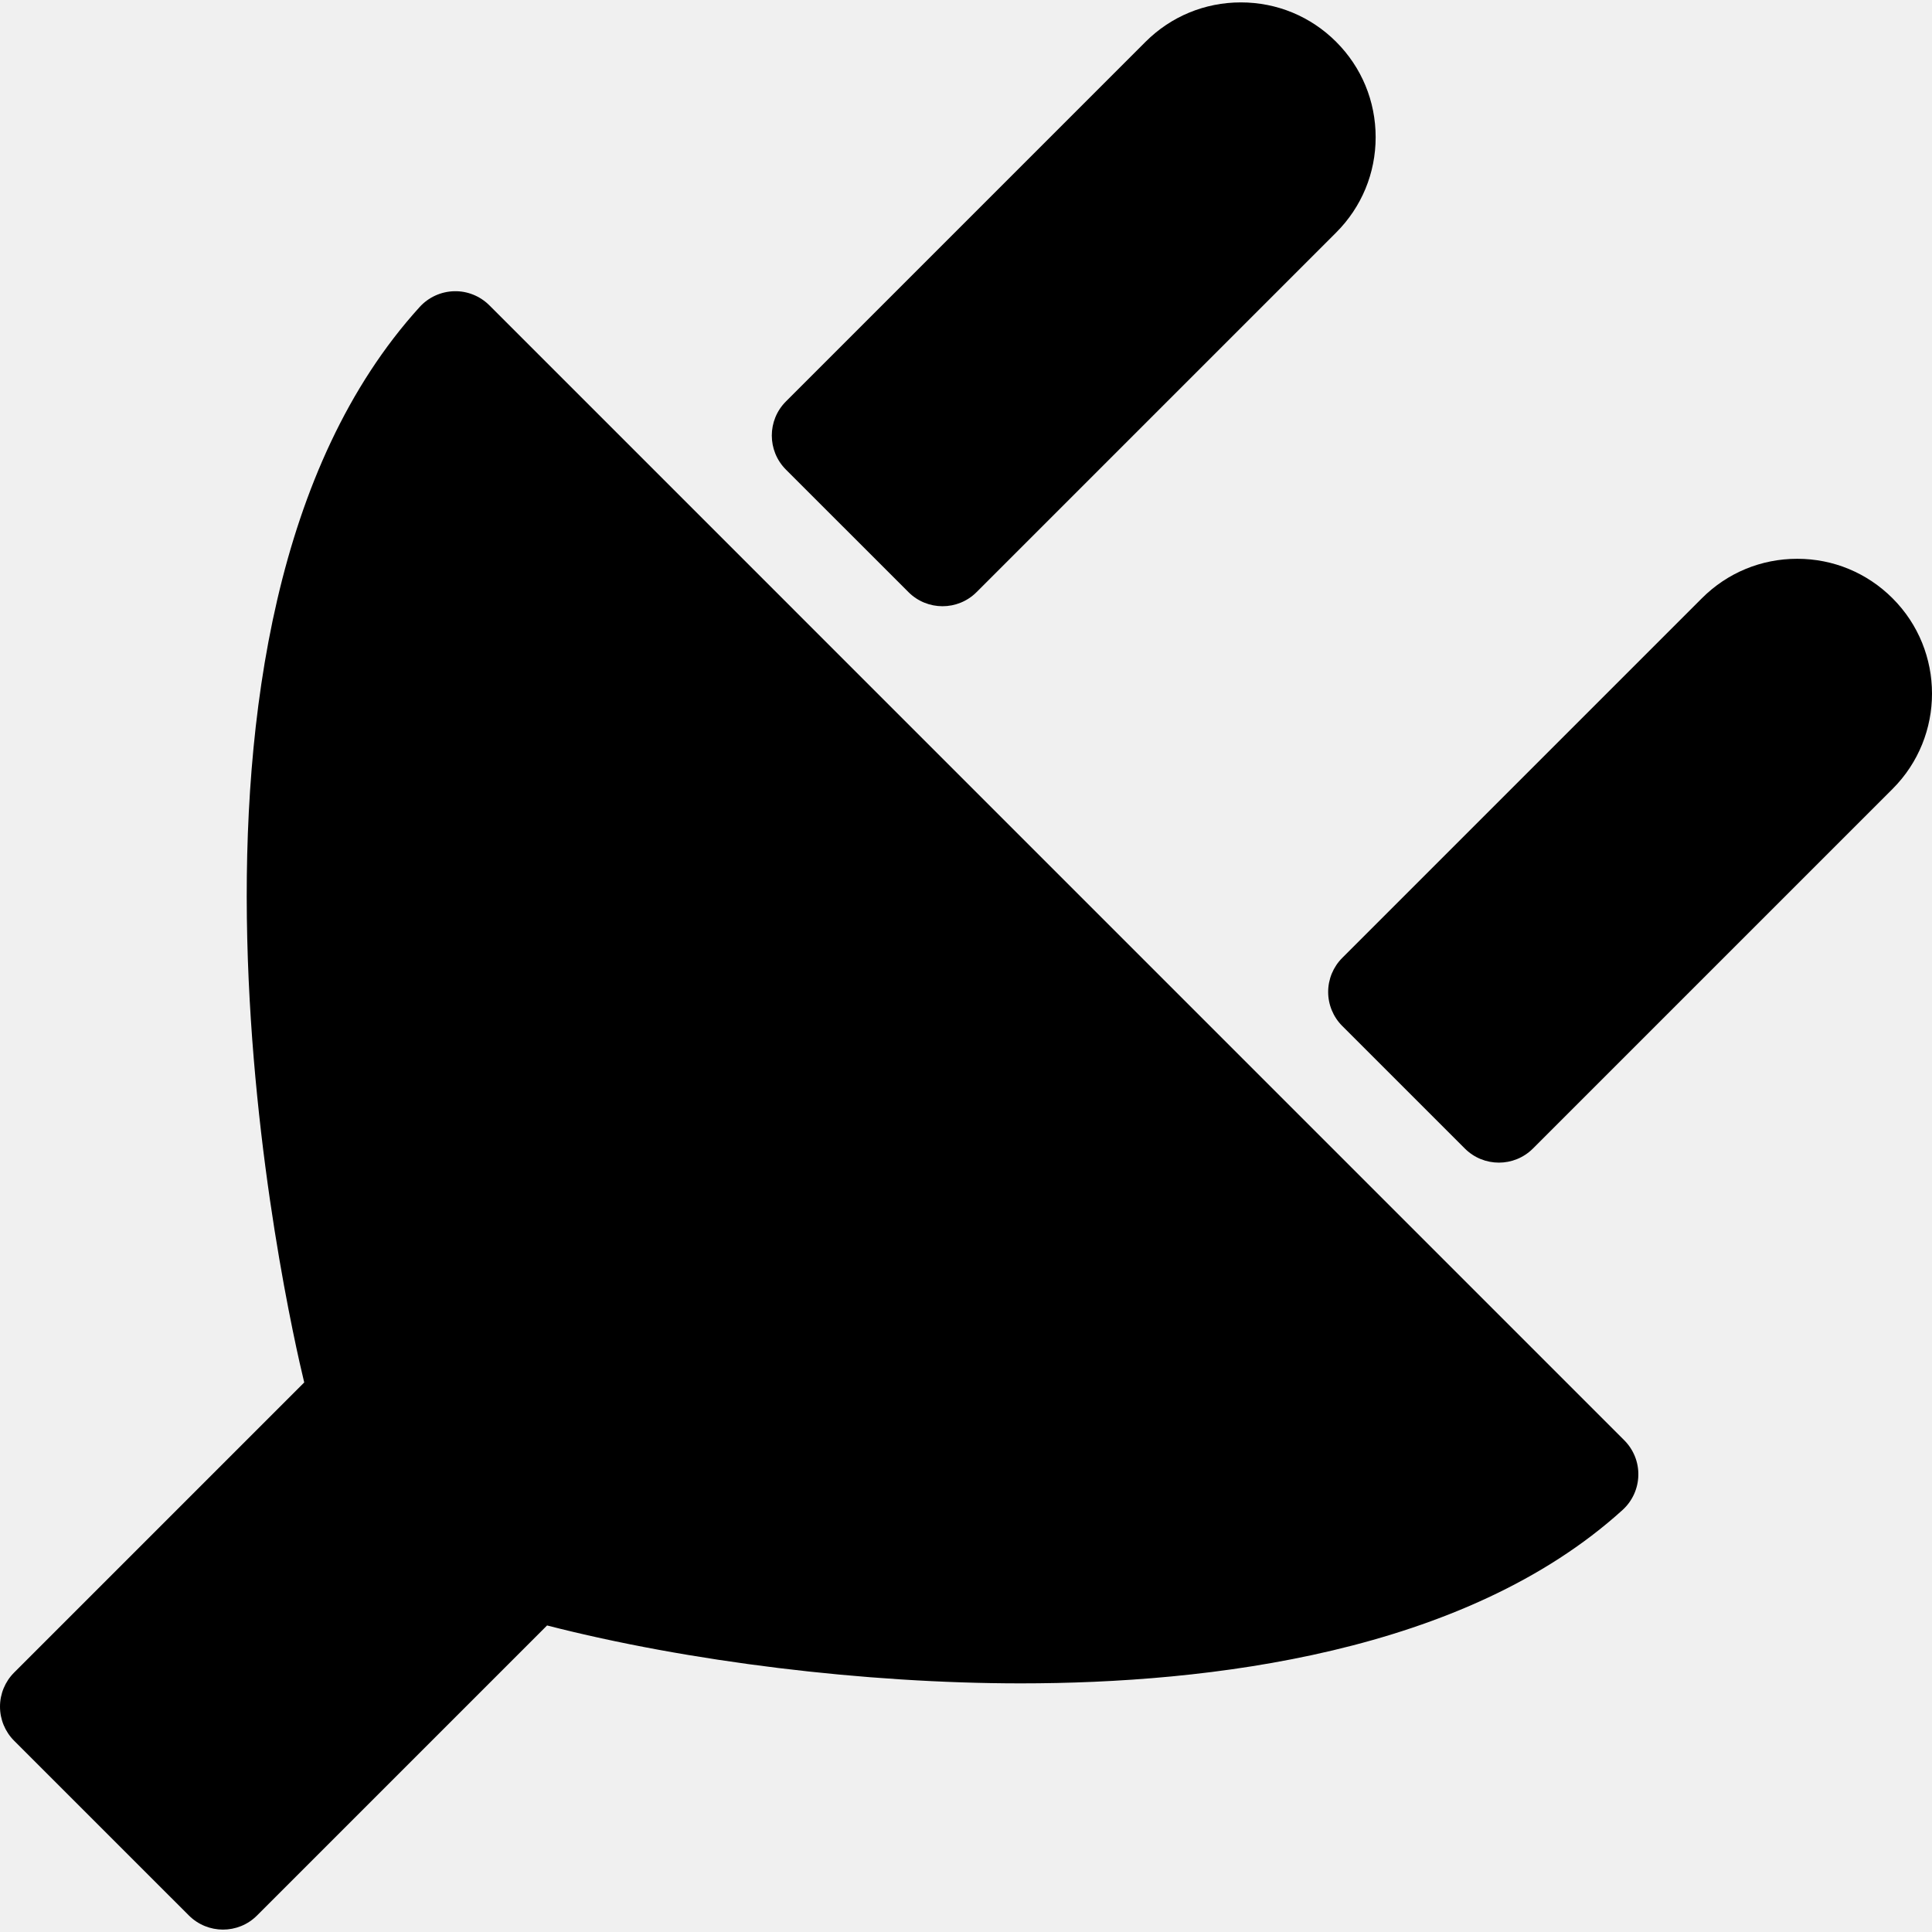
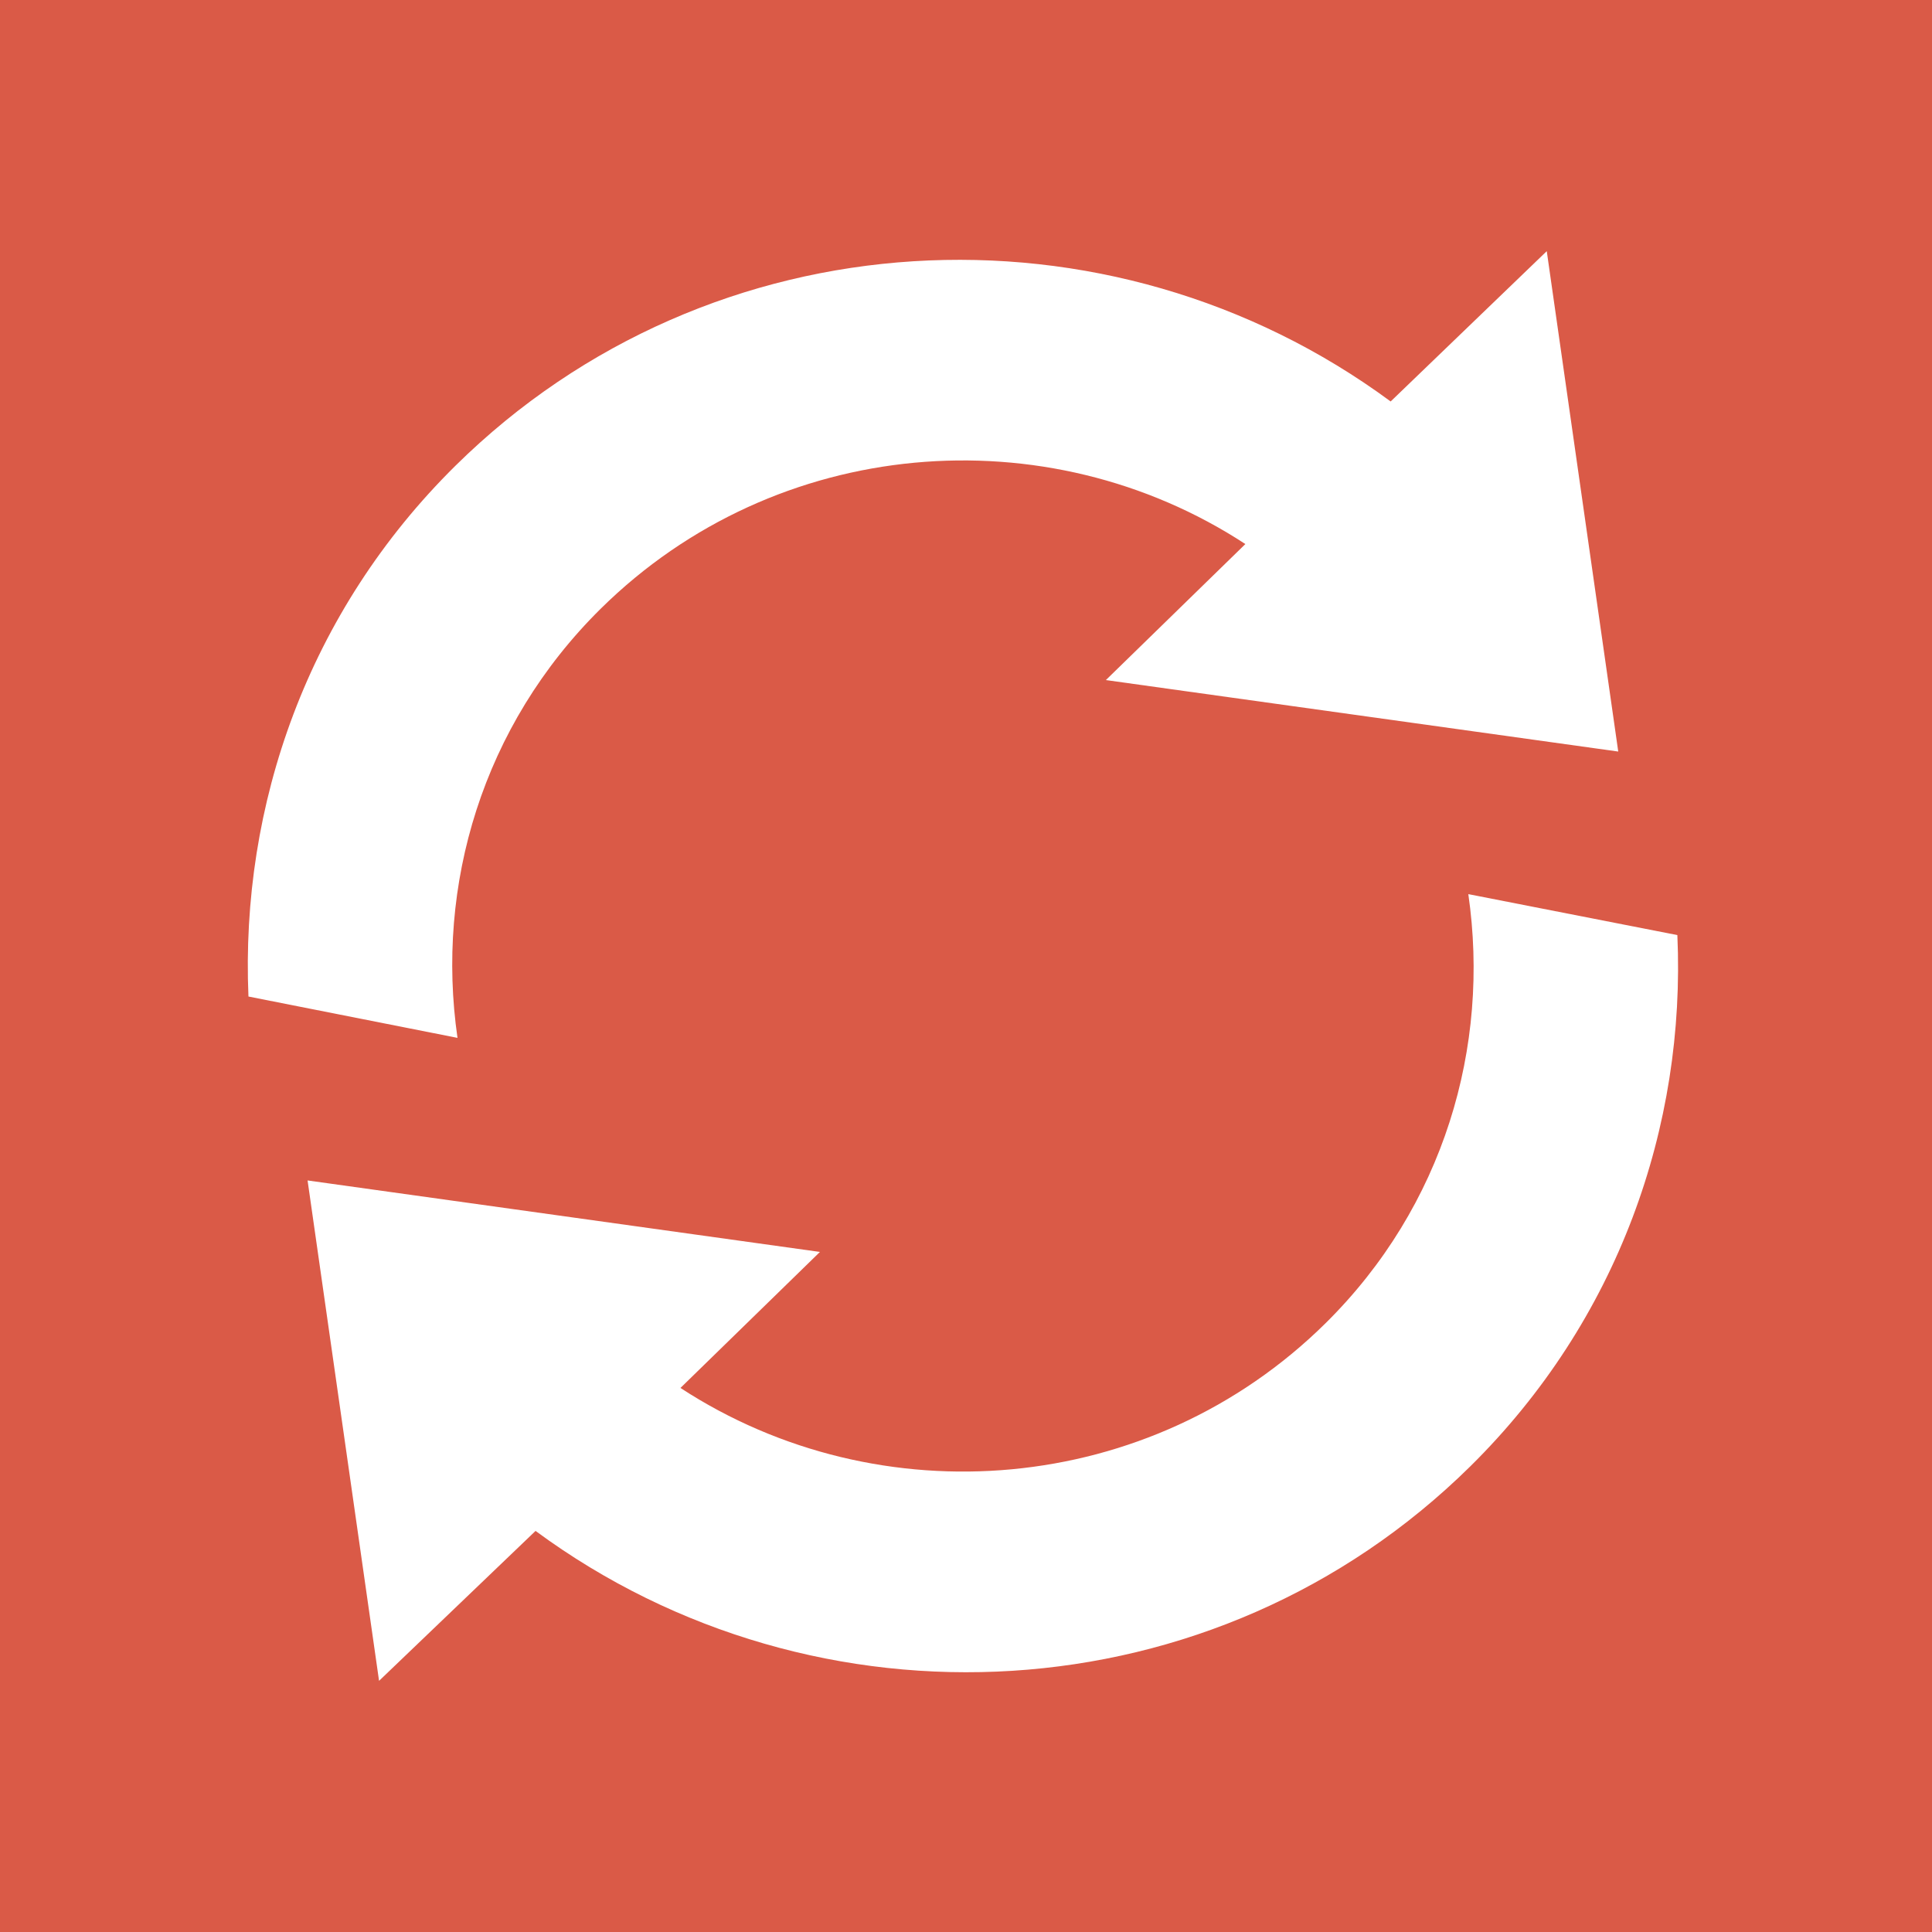
- <svg xmlns="http://www.w3.org/2000/svg" version="1.1" id="Capa_1" x="0px" y="0px" width="99.012px" height="99.012px" viewBox="0 0 99.012 99.012" style="enable-background:new 0 0 99.012 99.012;" xml:space="preserve">
-   <g>
-     <g>
-       <path d="M25.08,15.648c-0.478-0.478-1.135-0.742-1.805-0.723c-0.675,0.017-1.314,0.309-1.768,0.808    c-14.829,16.325-6.762,51.623-5.916,55.115L0.723,85.717C0.26,86.18,0,86.808,0,87.463c0,0.654,0.26,1.283,0.723,1.746    l8.958,8.957c0.482,0.48,1.114,0.723,1.746,0.723c0.631,0,1.264-0.24,1.745-0.723l14.865-14.864    c7.237,1.859,16.289,2.968,24.28,2.968c9.599,0,22.739-1.543,30.836-8.886c0.5-0.454,0.793-1.093,0.809-1.769    c0.018-0.676-0.245-1.328-0.723-1.805L25.08,15.648z" />
-       <path d="M46.557,30.345c0.482,0.482,1.114,0.723,1.746,0.723c0.632,0,1.264-0.241,1.746-0.724l18.428-18.428    c1.305-1.305,2.023-3.04,2.023-4.885c0-1.846-0.719-3.582-2.023-4.886c-1.305-1.305-3.039-2.022-4.885-2.022    c-1.845,0-3.581,0.718-4.887,2.022L40.277,20.574c-0.964,0.964-0.964,2.527,0,3.492L46.557,30.345z" />
-       <path d="M96.99,30.661c-1.305-1.305-3.039-2.024-4.885-2.024c-1.847,0-3.582,0.718-4.886,2.023L68.79,49.089    c-0.464,0.463-0.724,1.091-0.724,1.746s0.26,1.282,0.724,1.746l6.28,6.278c0.481,0.482,1.113,0.724,1.746,0.724    c0.631,0,1.264-0.241,1.746-0.724l18.43-18.429C99.686,37.735,99.686,33.353,96.99,30.661z" />
-     </g>
-   </g>
-   <g>
- </g>
-   <g>
- </g>
-   <g>
- </g>
-   <g>
- </g>
-   <g>
- </g>
-   <g>
- </g>
-   <g>
- </g>
-   <g>
- </g>
-   <g>
- </g>
-   <g>
- </g>
-   <g>
- </g>
-   <g>
- </g>
-   <g>
- </g>
-   <g>
- </g>
-   <g>
- </g>
+ <svg xmlns="http://www.w3.org/2000/svg" version="1.1" x="0px" y="0px" viewBox="0 0 500 500" style="enable-background:new 0 0 500 500;" xml:space="preserve">
+   <style type="text/css">
+ 	.st0{fill:#DA5A47;}
+ 	.st1{fill:#FFFFFF;}
+ </style>
+   <rect x="-1" y="-1" class="st0" width="501" height="501" />
+   <polygon class="st0" points="-1,500 -1,0 500,0  " />
+   <path class="st1" d="M380,231.4c5.7,39.4-6.3,80.8-37,111.1c-45.4,44.8-115.4,50.3-166.9,16.7l36.1-35.2L79.6,305.5L98.1,435    l40.5-38.8c72.7,53.6,175.8,48.5,241.9-16.7c38.3-37.8,55.8-88,53.6-137.5L380,231.4z M155.5,157.5    c45.4-44.8,115.4-50.3,166.8-16.7L286.2,176l132.6,18.5L400.3,65l-40.4,38.9C287.1,50.2,184,55.3,117.9,120.5    c-38.3,37.8-55.7,87.9-53.6,137.4l54.1,10.7C112.7,229.2,124.8,187.8,155.5,157.5z" />
</svg>
